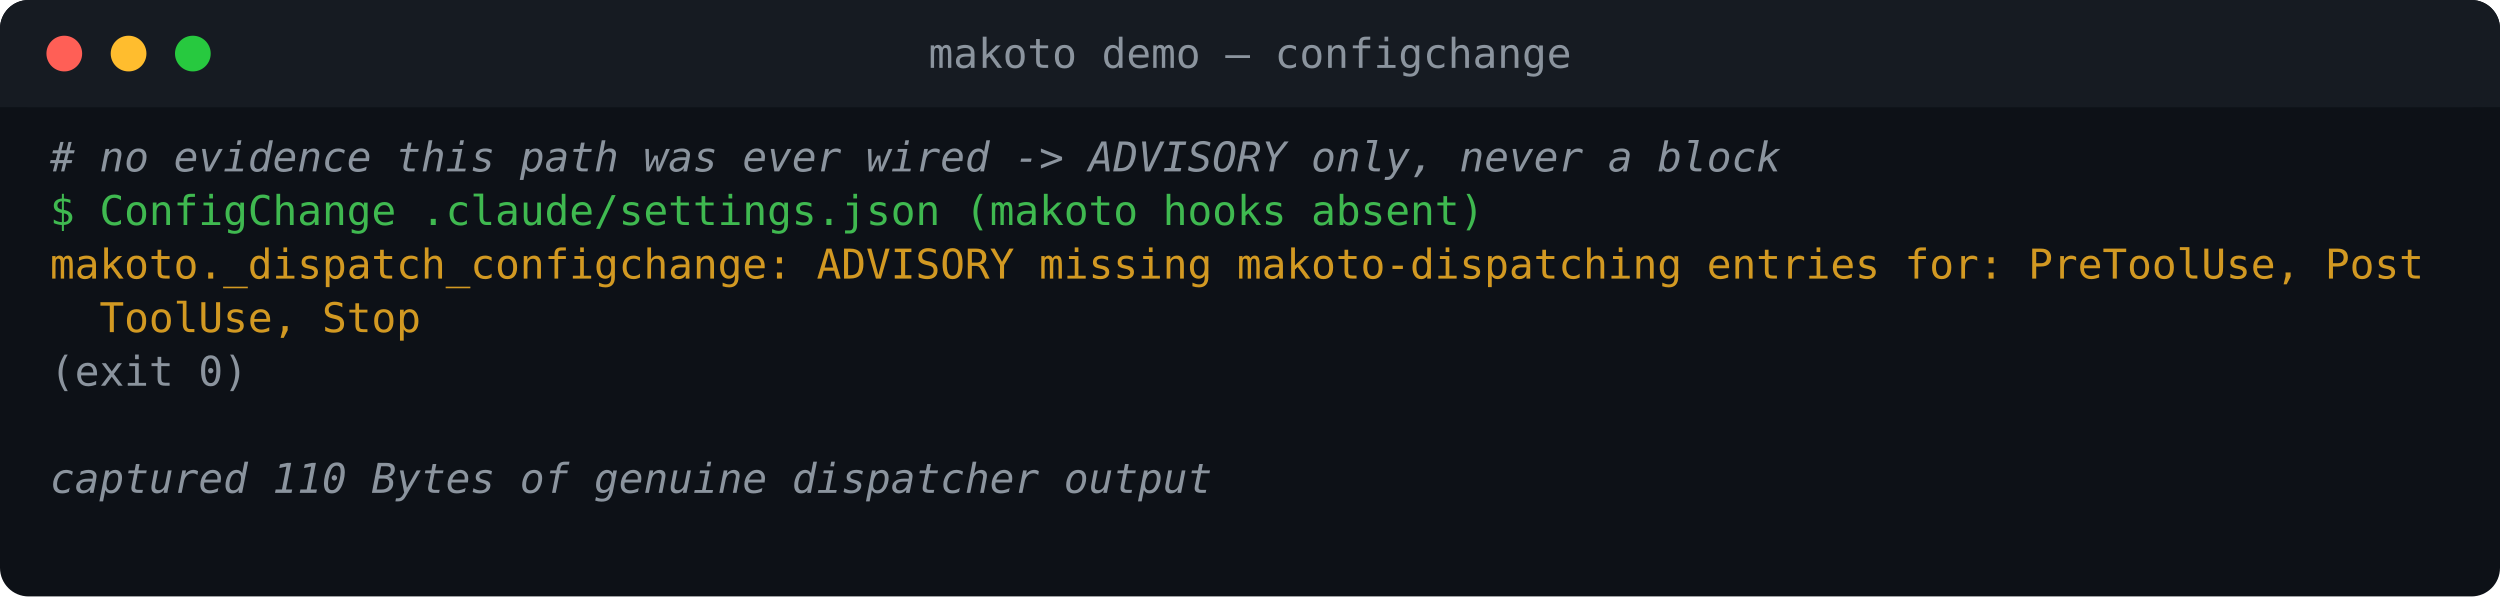
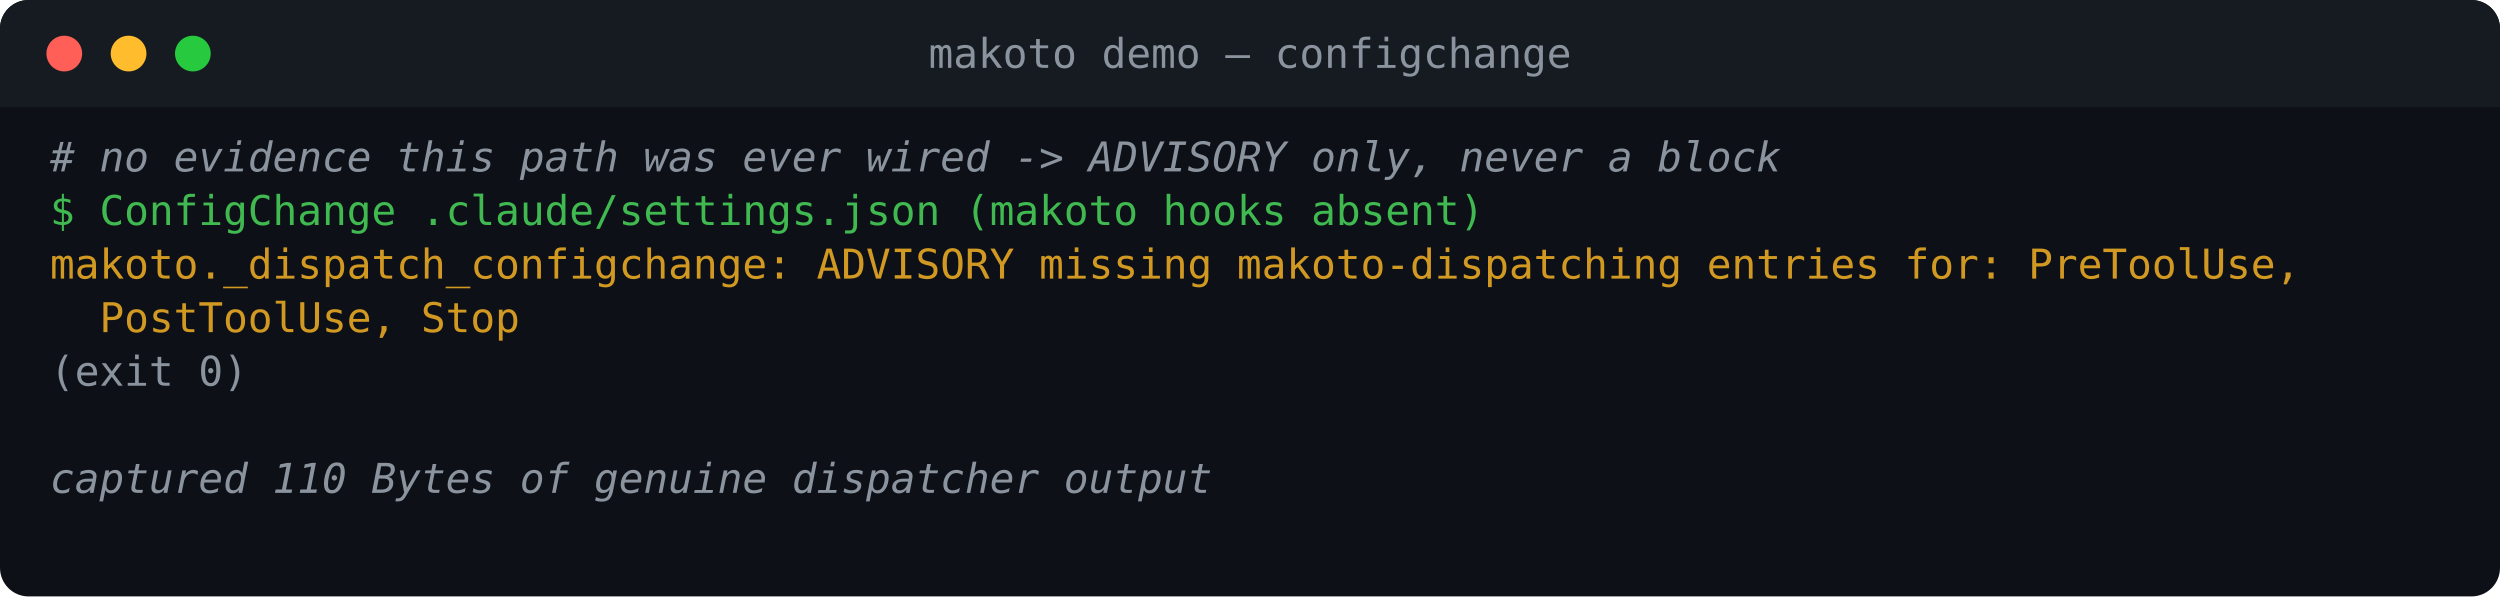
<svg xmlns="http://www.w3.org/2000/svg" width="700" height="167" viewBox="0 0 700 167" font-family="ui-monospace, SFMono-Regular, Menlo, Consolas, monospace" font-size="11.5">
  <rect width="700" height="167" rx="8" fill="#0d1117" />
  <rect width="700" height="30" rx="8" fill="#161b22" />
  <rect y="22" width="700" height="8" fill="#161b22" />
  <circle cx="18" cy="15" r="5" fill="#ff5f56" />
  <circle cx="36" cy="15" r="5" fill="#ffbd2e" />
  <circle cx="54" cy="15" r="5" fill="#27c93f" />
  <text x="350" y="19" text-anchor="middle" fill="#8b949e">makoto demo — configchange</text>
  <text x="14" y="48" fill="#8b949e" font-style="italic" xml:space="preserve"># no evidence this path was ever wired -&gt; ADVISORY only, never a block</text>
  <text x="14" y="63" fill="#3fb950" xml:space="preserve">$ ConfigChange .claude/settings.json (makoto hooks absent)</text>
-   <text x="14" y="78" fill="#d29922" xml:space="preserve">makoto._dispatch_configchange: ADVISORY missing makoto-dispatching entries for: PreToolUse, Post</text>
-   <text x="14" y="93" fill="#d29922" xml:space="preserve">  ToolUse, Stop</text>
+   <text x="14" y="78" fill="#d29922" xml:space="preserve">makoto._dispatch_configchange: ADVISORY missing makoto-dispatching entries for: PreToolUse,</text>
+   <text x="14" y="93" fill="#d29922" xml:space="preserve">  PostToolUse, Stop</text>
  <text x="14" y="108" fill="#8b949e" xml:space="preserve">(exit 0)</text>
  <text x="14" y="138" fill="#8b949e" font-style="italic" xml:space="preserve">captured 110 Bytes of genuine dispatcher output</text>
</svg>
